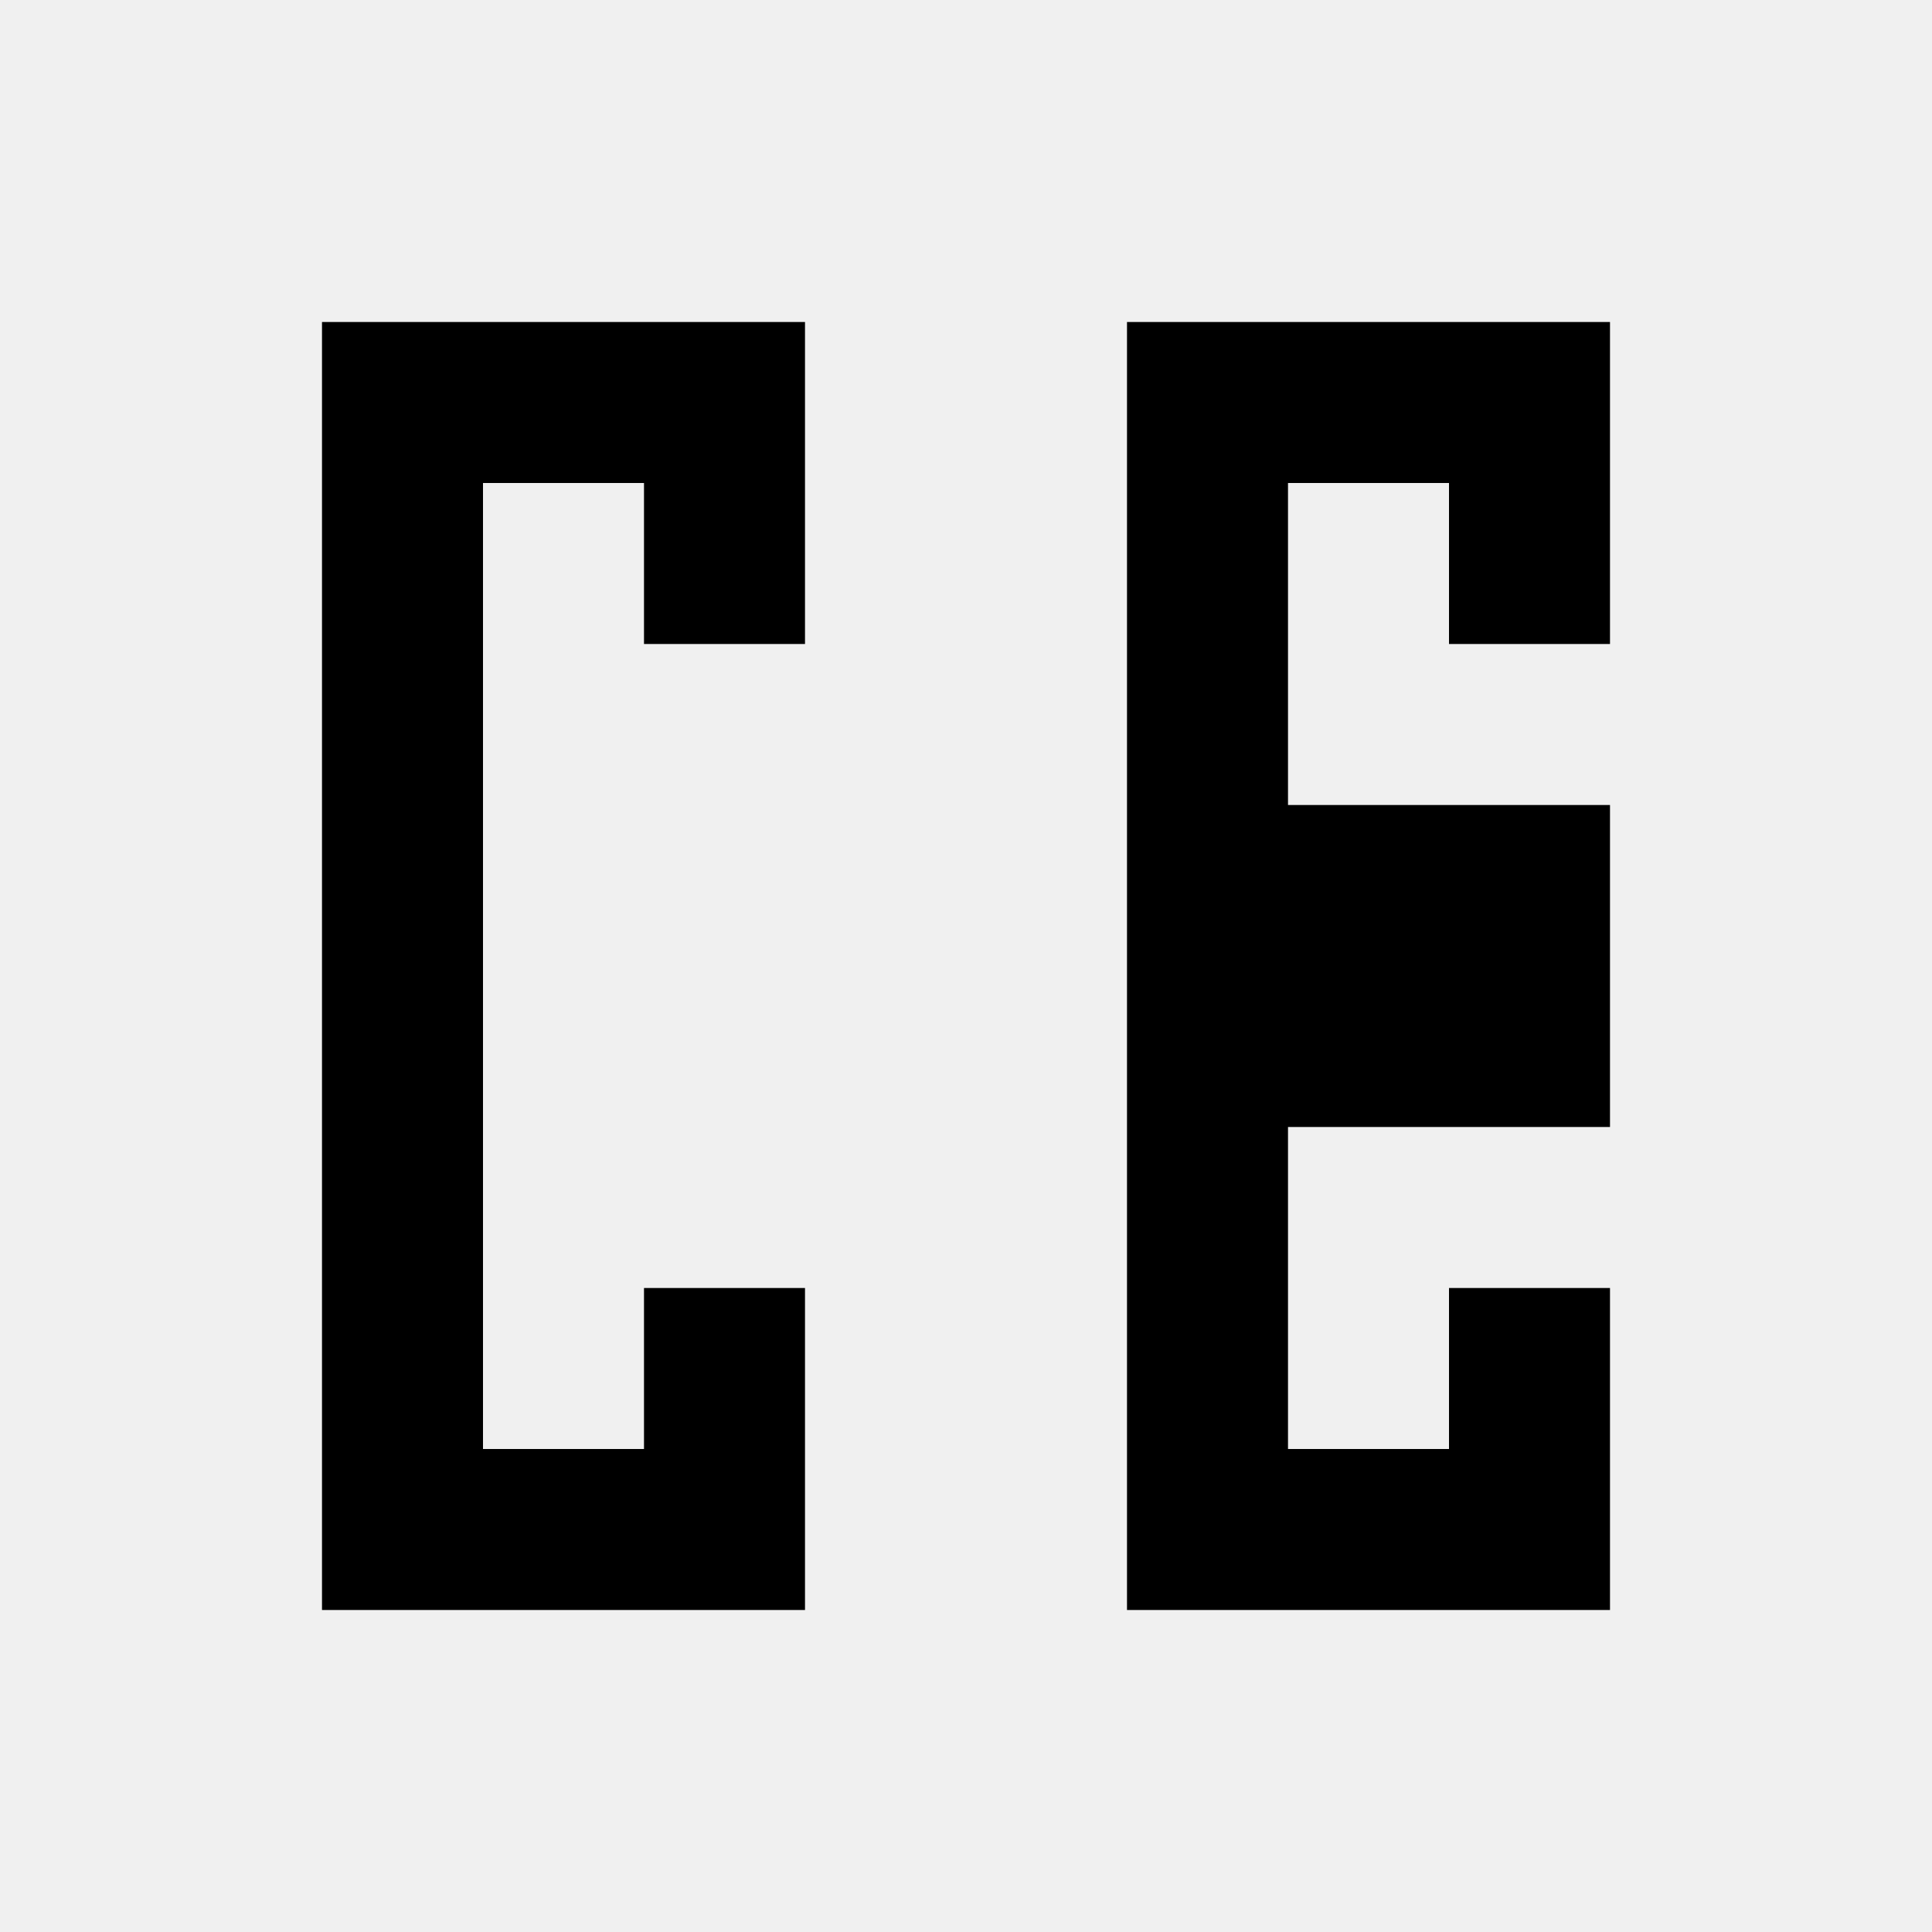
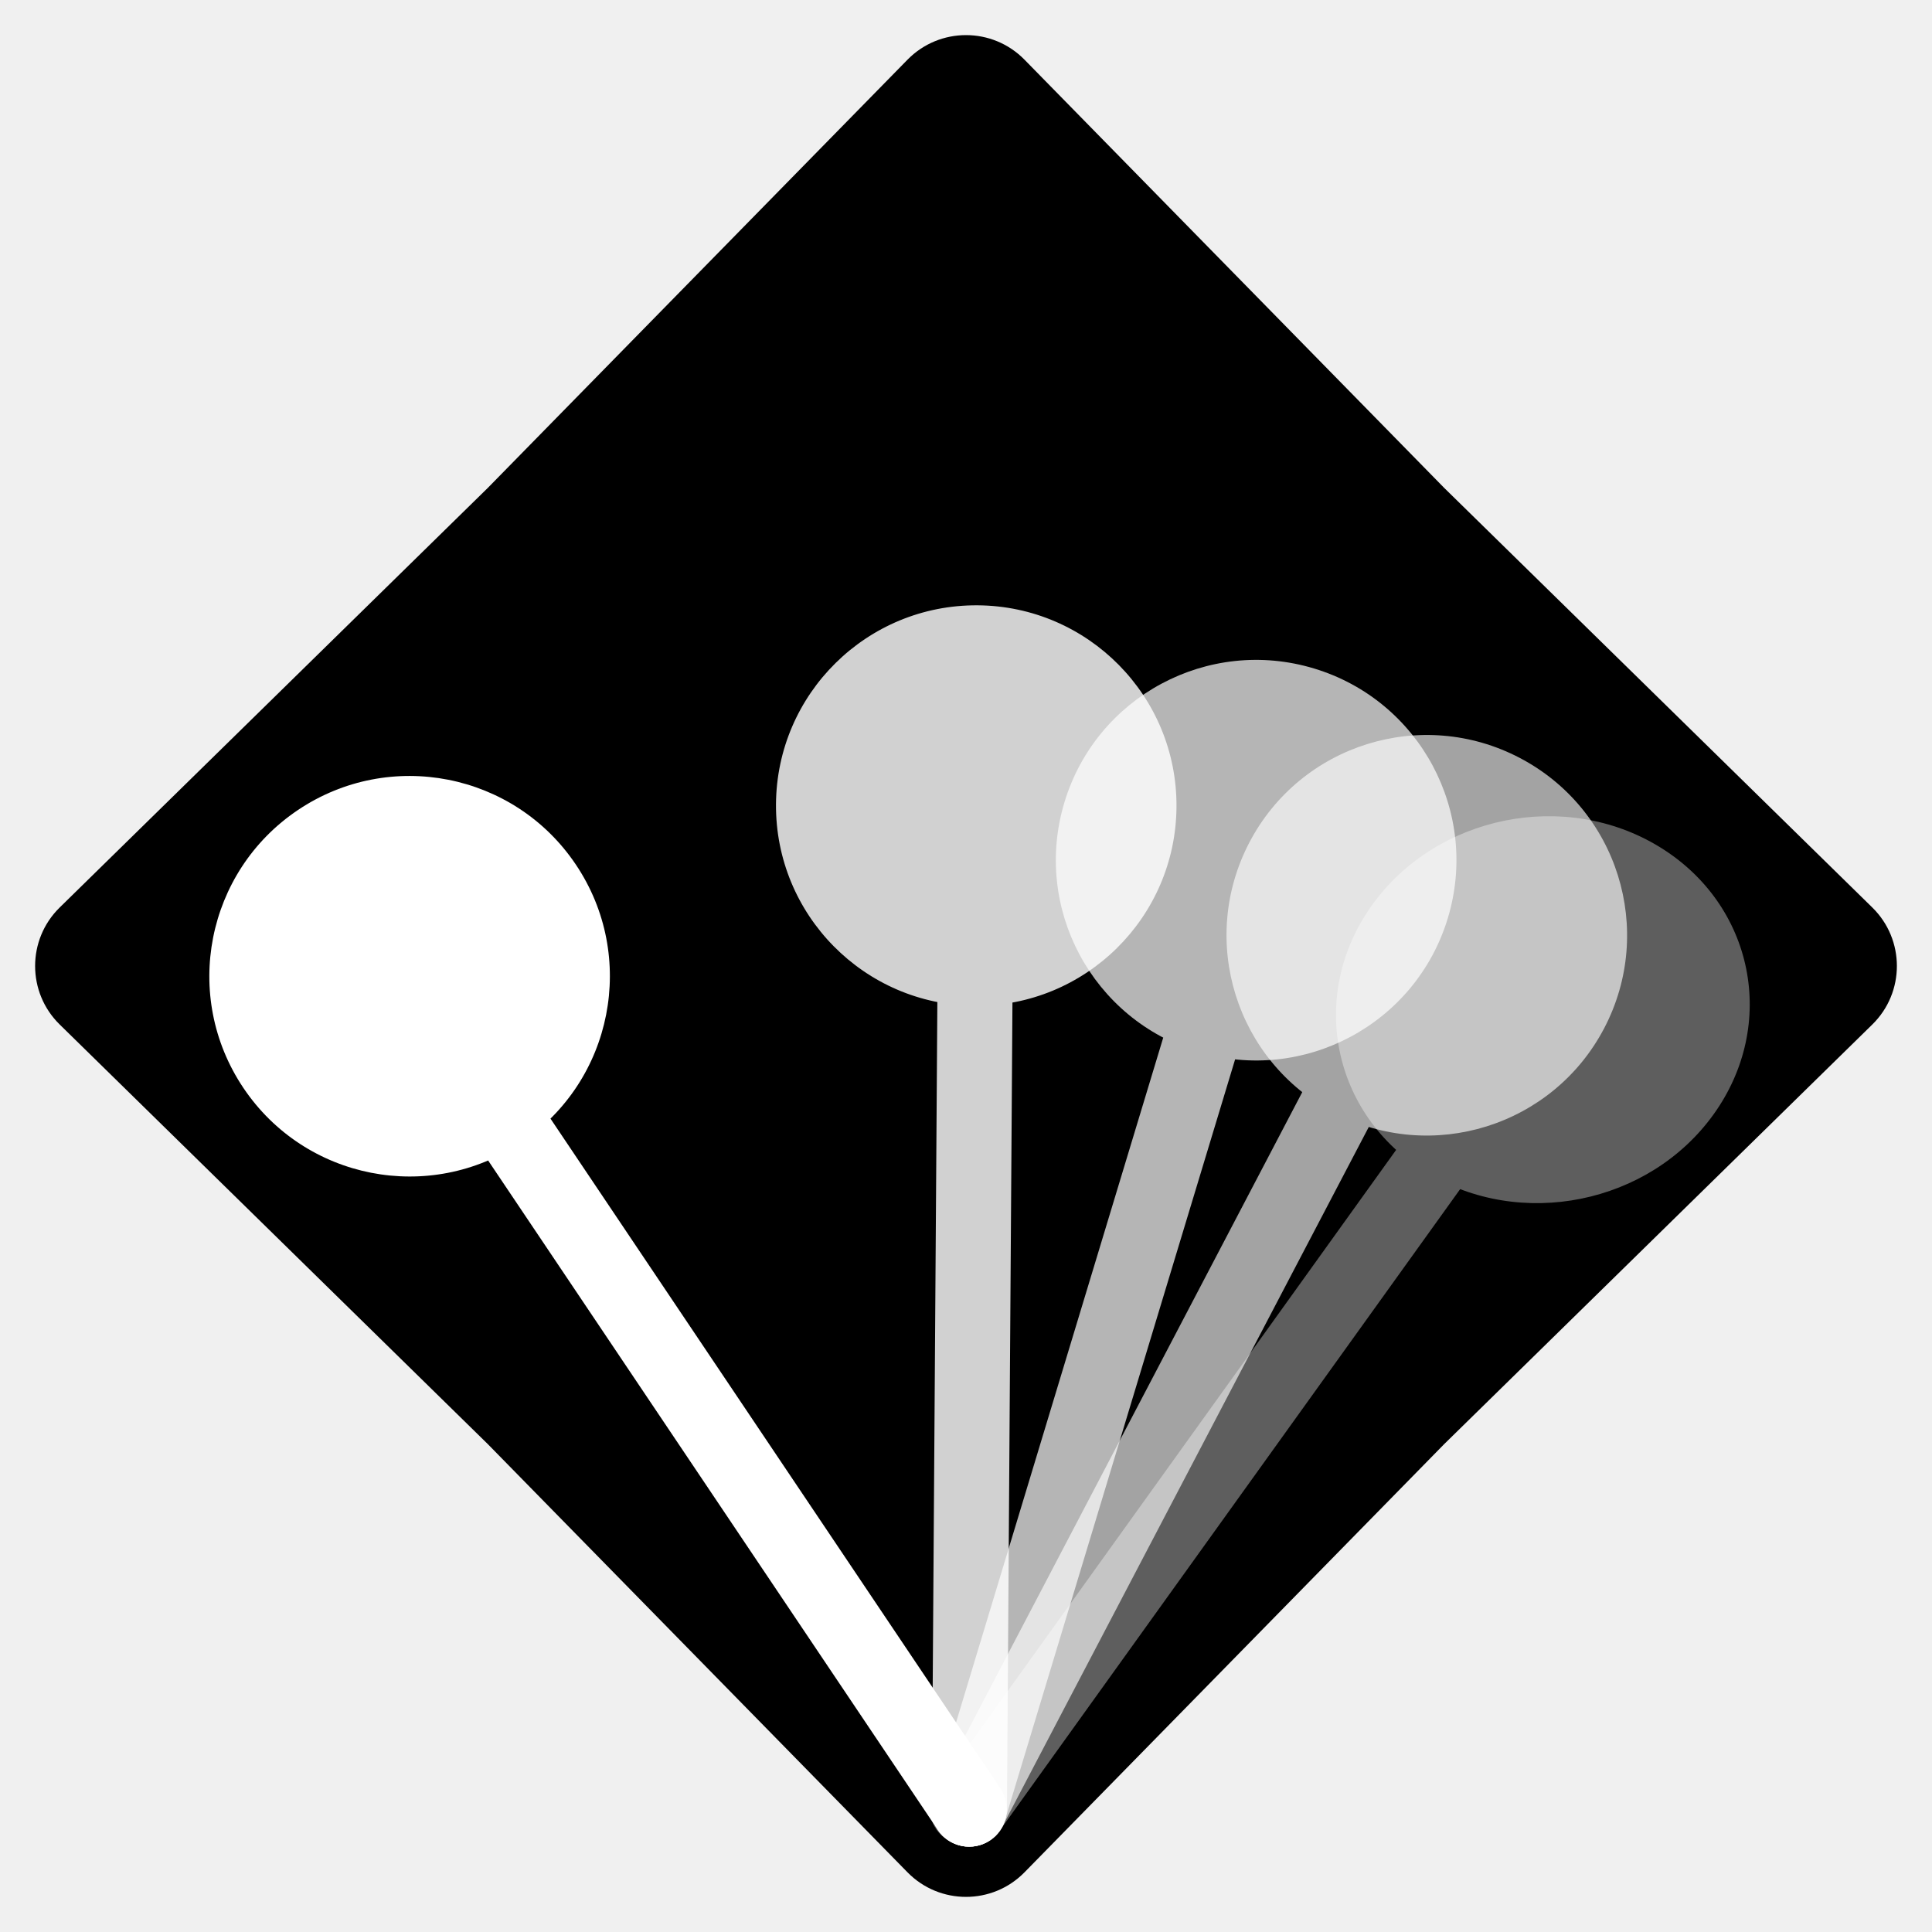
- <svg xmlns="http://www.w3.org/2000/svg" width="24" height="24" viewBox="0 0 24 24" fill="none">
-   <path d="M4 4H10V8H8V6H6V18H8V16H10V20H4V4Z" fill="currentColor" />
-   <path d="M14 4H20V8H18V6H16V10H20V14H16V18H18V16H20V20H14V4Z" fill="currentColor" />
+ <svg xmlns="http://www.w3.org/2000/svg" width="283" height="283" viewBox="0 0 283 283" fill="none">
+   <path d="M132.93 8.744C137.635 3.944 145.365 3.944 150.07 8.744L211.539 71.461L274.256 132.93C279.056 137.635 279.056 145.365 274.256 150.07L211.539 211.539L150.07 274.256C145.365 279.056 137.635 279.056 132.93 274.256L71.461 211.539L8.744 150.07C3.944 145.365 3.944 137.635 8.744 132.93L71.461 71.461L132.93 8.744Z" fill="black" />
+   <path opacity="0.37" d="M137.259 262.126C135.488 264.594 136.151 267.881 138.741 269.468C141.331 271.055 144.866 270.342 146.638 267.874L141.948 265L137.259 262.126ZM208.895 171.729C222.708 180.194 241.563 176.388 251.01 163.227C260.456 150.066 256.917 132.534 243.105 124.068C229.292 115.602 210.437 119.409 200.99 132.57C191.544 145.731 195.083 163.263 208.895 171.729ZM141.948 265L146.638 267.874L230.689 150.772L226 147.898L221.311 145.024L137.259 262.126L141.948 265Z" fill="white" />
+   <path opacity="0.64" d="M137.076 262.448C135.667 265.139 136.705 268.462 139.396 269.872C142.087 271.282 145.411 270.243 146.82 267.552L141.948 265L137.076 262.448ZM195.388 162.984C209.739 170.501 227.467 164.962 234.984 150.612C242.501 136.261 236.962 118.533 222.612 111.016C208.261 103.499 190.533 109.038 183.016 123.388C175.499 137.739 181.038 155.467 195.388 162.984ZM141.948 265L146.82 267.552L213.872 139.552L209 137L204.128 134.448L137.076 262.448L141.948 265Z" fill="white" />
+   <path opacity="0.71" d="M136.684 263.407C135.804 266.315 137.448 269.385 140.356 270.264C143.263 271.144 146.333 269.5 147.213 266.593L141.948 265L136.684 263.407ZM175.506 154.077C191.012 158.768 207.385 150 212.077 134.494C216.768 118.988 208 102.615 192.494 97.923C176.988 93.232 160.615 102 155.923 117.506C151.232 133.012 160 149.385 175.506 154.077ZM141.948 265L147.213 266.593L189.264 127.593L184 126L178.736 124.407L136.684 263.407L141.948 265Z" fill="white" />
+   <path opacity="0.82" d="M136.5 264.963C136.479 268 138.925 270.479 141.963 270.5C145 270.521 147.479 268.075 147.5 265.037L142 265L136.5 264.963ZM142.8 147.333C159 147.443 172.222 134.4 172.333 118.2C172.443 102 159.4 88.778 143.2 88.667C127 88.557 113.778 101.6 113.667 117.8C113.557 134 126.6 147.222 142.8 147.333ZM142 265L147.5 265.037L148.5 118.037L143 118L137.5 117.963L136.5 264.963L142 265Z" fill="white" />
+   <path d="M137.383 268.067C139.076 270.588 142.494 271.259 145.015 269.566C147.537 267.872 148.208 264.455 146.514 261.933L141.948 265L137.383 268.067ZM76.356 167.35C89.804 158.317 93.383 140.092 84.35 126.644C75.317 113.196 57.092 109.617 43.644 118.65C30.196 127.683 26.617 145.908 35.65 159.356C44.683 172.804 62.908 176.383 76.356 167.35ZM141.948 265L146.514 261.933L64.566 139.933L60 143L55.434 146.067L137.383 268.067L141.948 265Z" fill="white" />
</svg>
